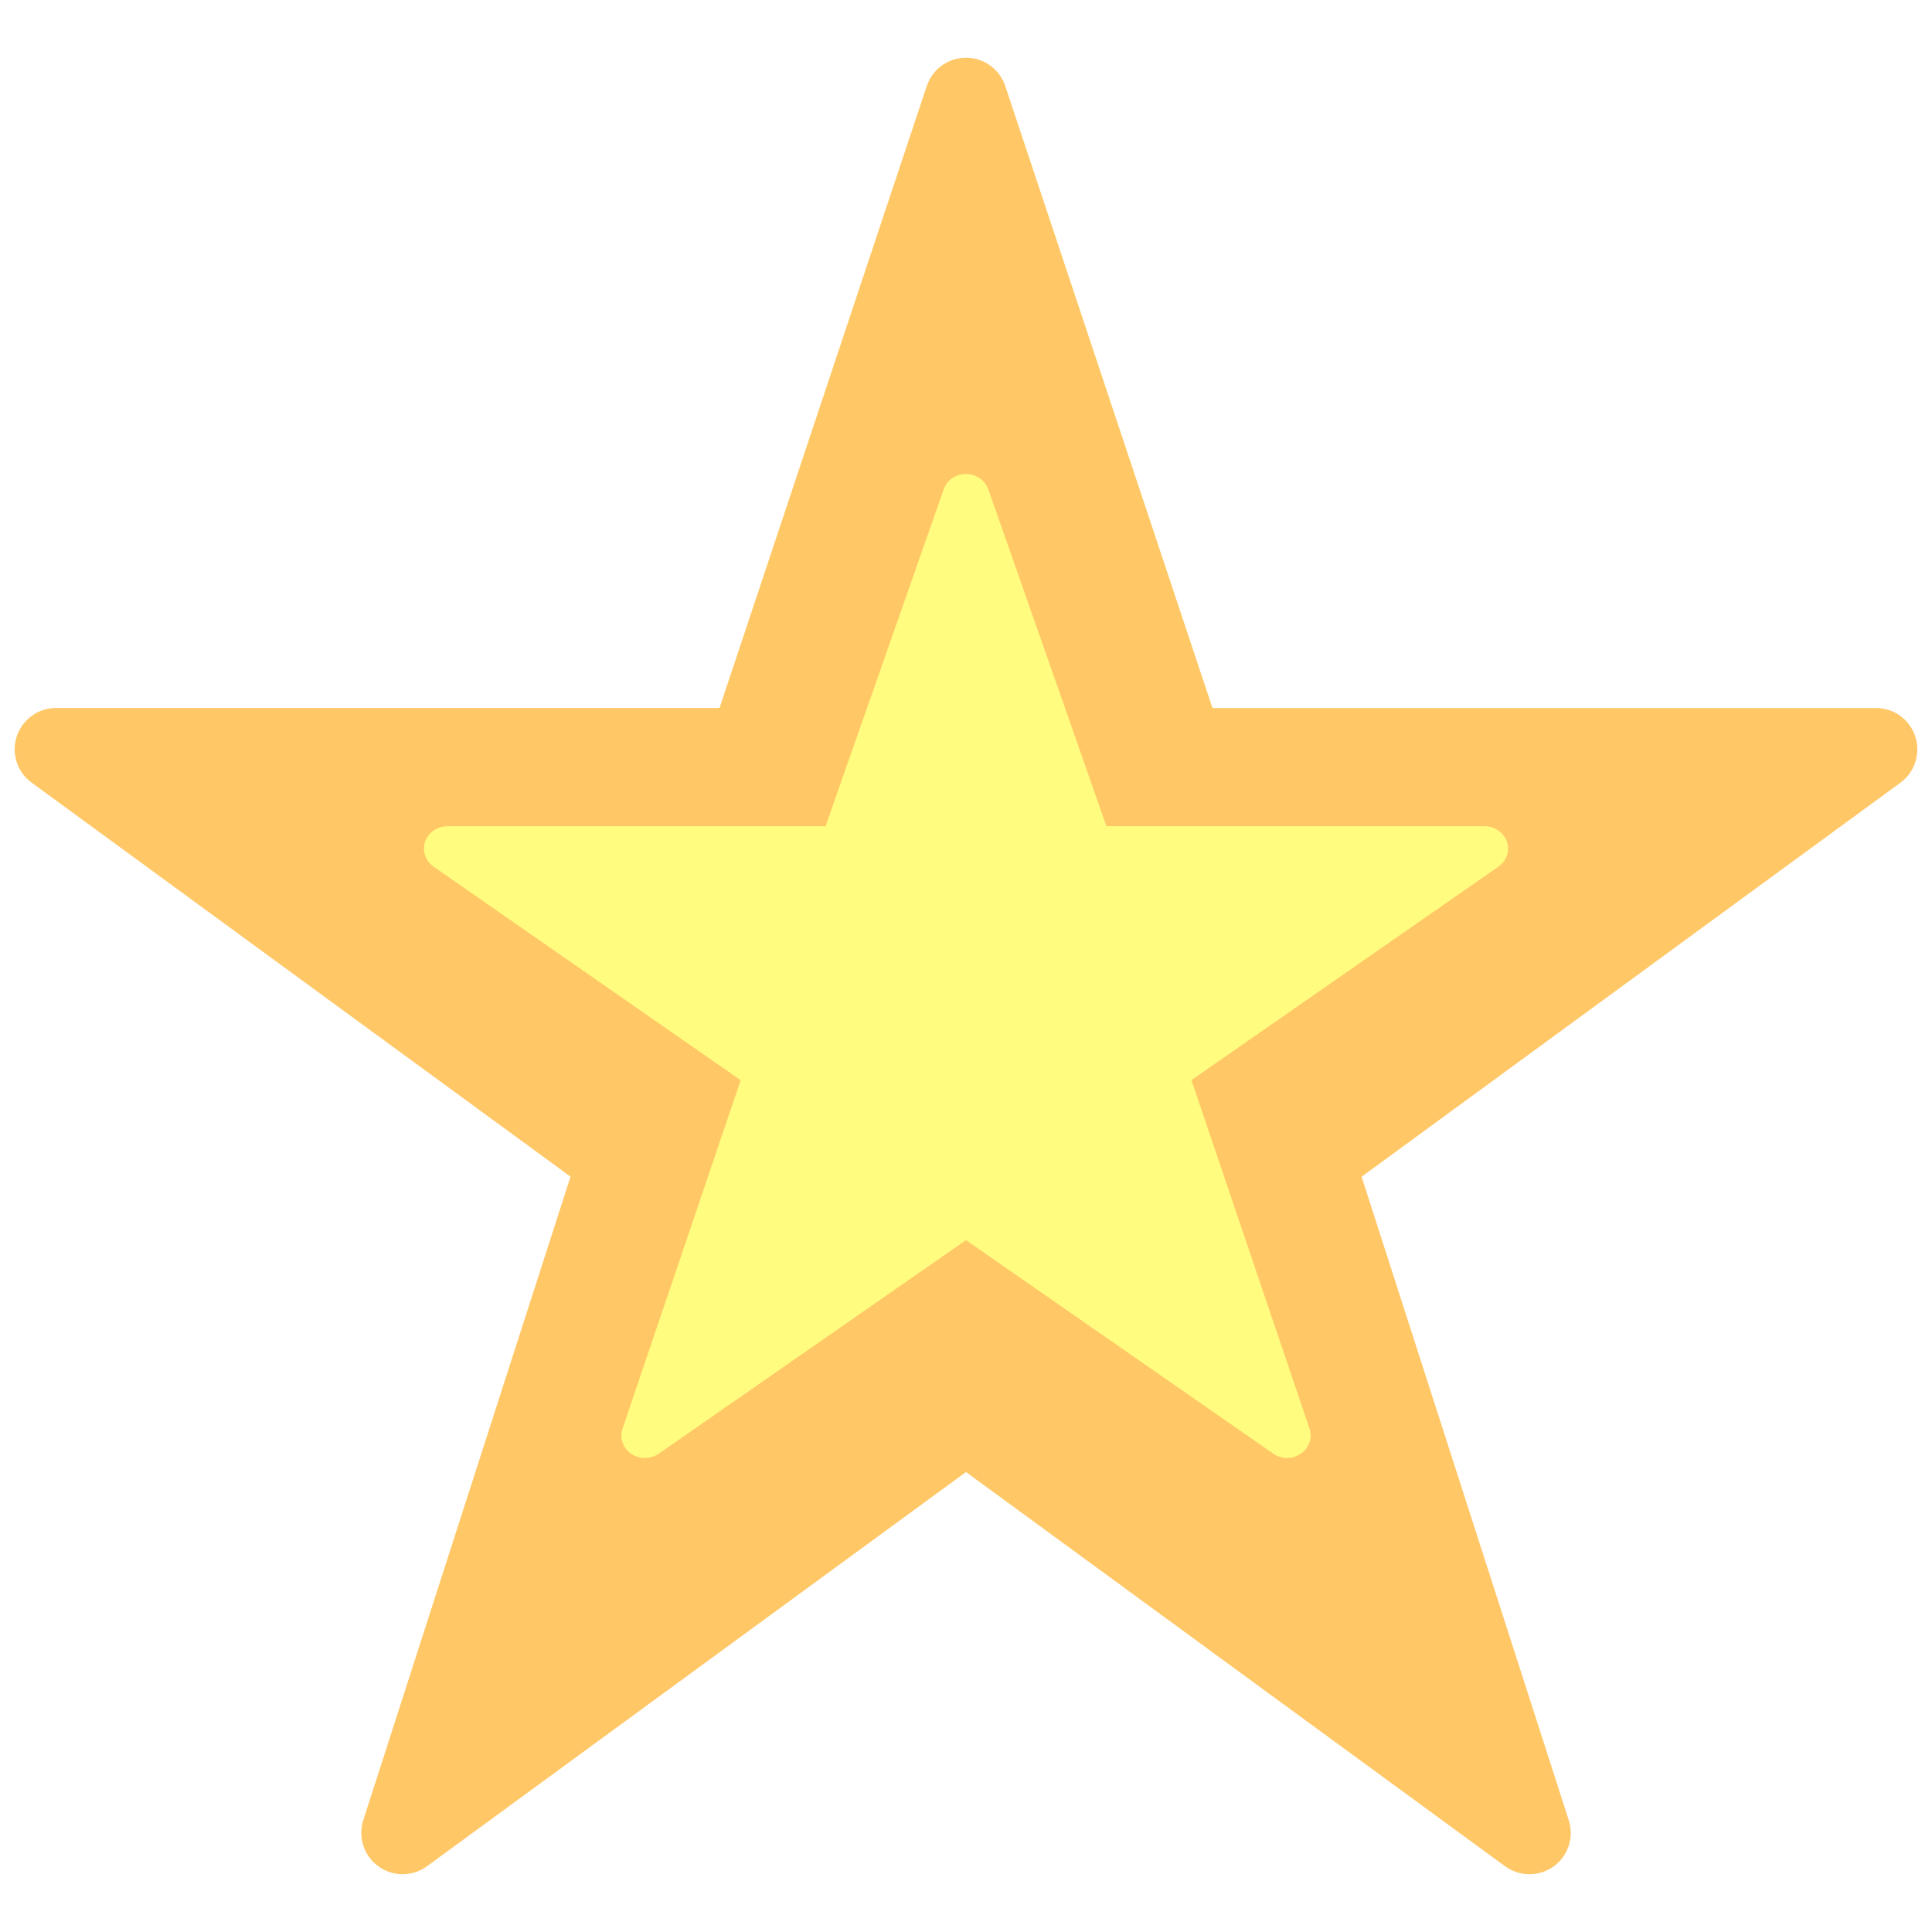
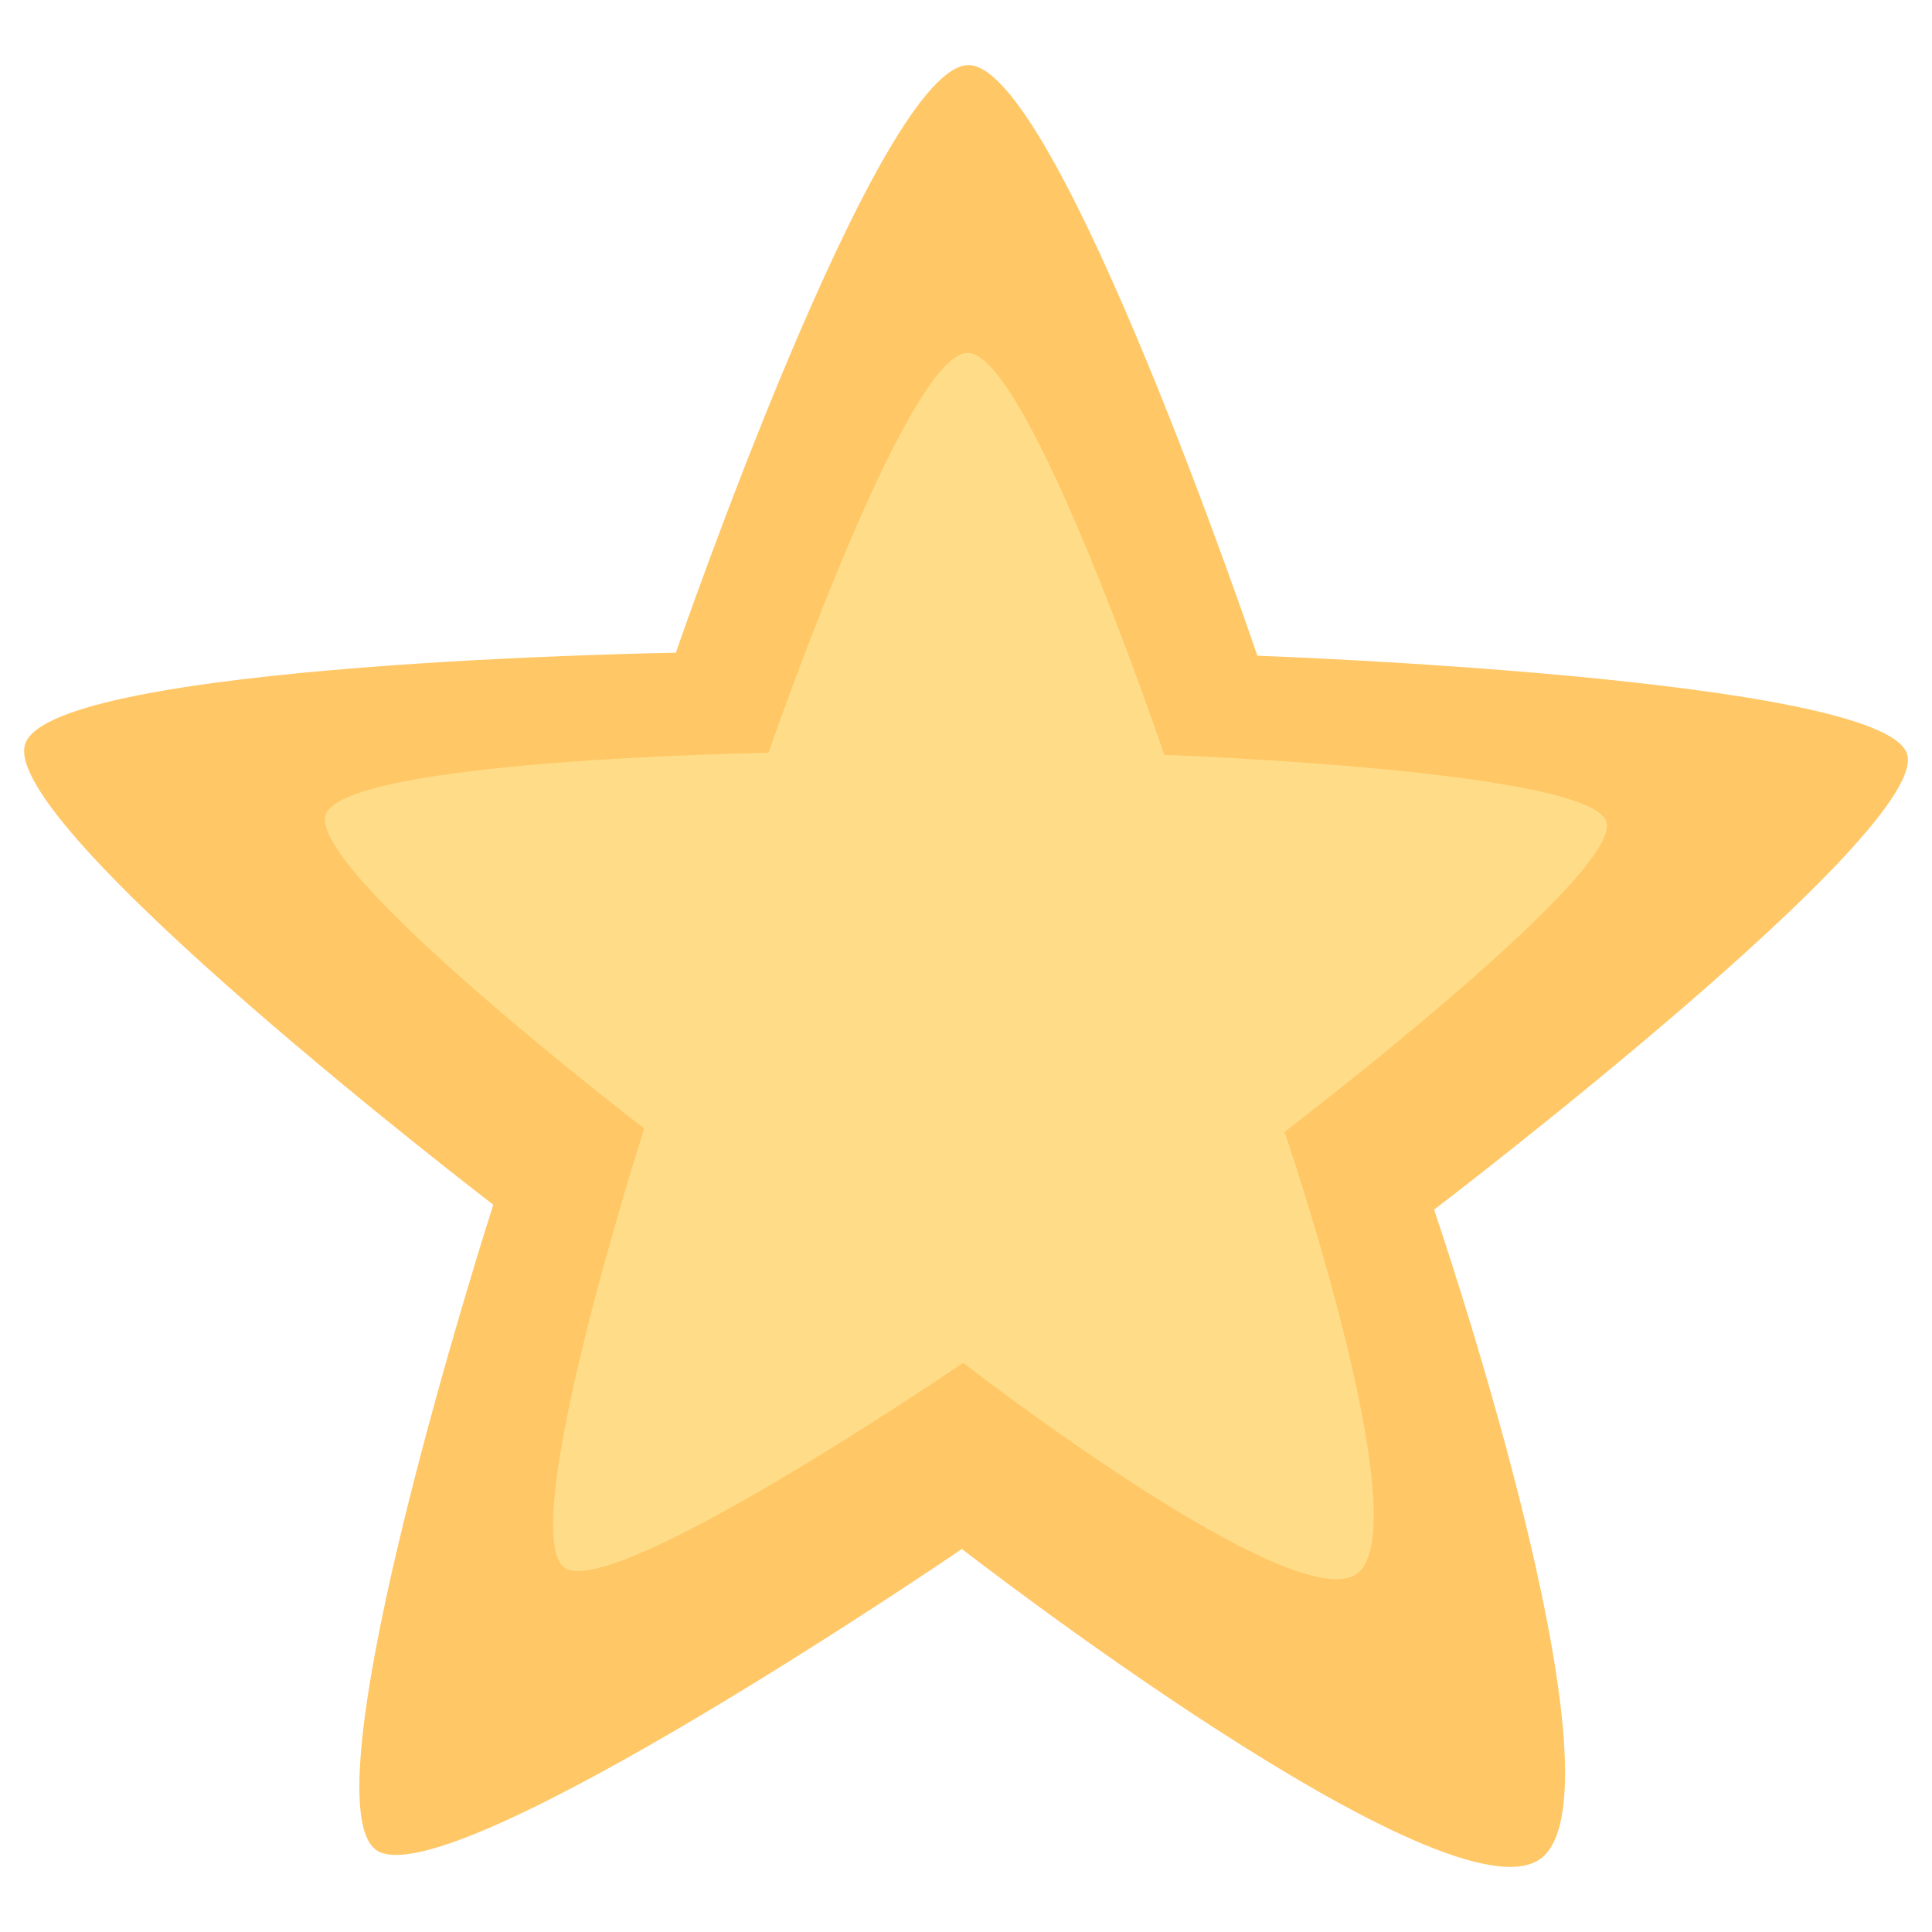
- <svg xmlns="http://www.w3.org/2000/svg" version="1.1" id="Layer_1" x="0px" y="0px" width="50px" height="50px" viewBox="0 0 50 50" enable-background="new 0 0 50 50" xml:space="preserve">
-   <g id="bot_playful_star">
-     <g transform="translate(0,-952.3622)">
-       <path fill="#FFC766" d="M24.948,953.858c-0.443,0.021-0.826,0.314-0.965,0.736l-5.362,16.091H1.444    c-0.588,0.002-1.066,0.482-1.064,1.073c0.002,0.338,0.162,0.656,0.434,0.855l13.951,10.201l-5.363,16.653    c-0.182,0.56,0.125,1.162,0.688,1.348c0.326,0.105,0.684,0.048,0.961-0.155L25,990.458l13.951,10.203    c0.477,0.347,1.146,0.245,1.494-0.23c0.201-0.277,0.26-0.635,0.154-0.962l-5.361-16.653l13.949-10.201    c0.475-0.35,0.574-1.019,0.225-1.495c-0.199-0.272-0.516-0.433-0.855-0.434H31.379l-5.361-16.091    C25.869,954.136,25.431,953.833,24.948,953.858z" />
+ <svg xmlns="http://www.w3.org/2000/svg" version="1.1" x="0px" y="0px" width="60px" height="60px" viewBox="0 0 60 60" enable-background="new 0 0 60 60" xml:space="preserve">
+   <g id="star_bottom" display="none">
+     <polygon display="inline" fill="#DC9955" stroke="#000000" stroke-width="0.75" stroke-miterlimit="10" points="97.102,59.424    82.276,70.239 87.988,52.74 73.041,41.926 91.512,41.926 97.102,24.427 102.813,41.926 121.283,41.926 106.336,52.74    112.048,70.239  " />
+   </g>
+   <g id="star_top" display="none">
+     <polygon display="inline" fill="#FFDD88" points="97.129,53.918 89.057,59.808 92.166,50.278 84.026,44.389 94.086,44.389    97.129,34.858 100.24,44.389 110.299,44.389 102.158,50.278 105.269,59.808  " />
+     <g display="inline">
+       <path fill="#FFC766" d="M-68.181,77.092c1.03-4.547,1.535-8.655,2.368-19.194c0.29-3.76,0.495-4.834,0.921-4.981    c0.516-0.175,0.777,1.867,1.576,12.354c0.295,3.835,0.194,13.595-0.15,14.691l-0.165,0.543l-2.126-0.716    c-1.166-0.394-2.299-0.718-2.512-0.718c-0.243,0-0.253-0.211-0.253-0.211S-68.512,78.549-68.181,77.092z" />
+       <path fill="#FFC766" d="M-55.298,80.361c-0.201,1.141-0.423,2.138-0.488,2.206c-0.121,0.119-4.01-1.585-4.404-1.931    c-0.11-0.095,0.199-1.558,0.685-3.242c0.871-3.004,1.716-6.998,2.972-14.021c0.721-4.03,1.211-5.493,1.684-5.024    c0.21,0.213,0.322,1.956,0.385,6.086C-54.367,70.669-54.701,77.018-55.298,80.361z" />
+       <path fill="#FFC766" d="M-47.264,81.047c-0.373,2.252-0.995,4.951-1.156,4.951c-0.274,0-4.28-2.271-4.28-2.426    c0-0.096,0.46-1.459,1.009-3.018c0.985-2.77,1.995-6.455,3.316-12.118c0.96-4.107,1.537-5.384,1.951-4.306    C-46.06,65.078-46.682,77.436-47.264,81.047z" />
+       <path fill="#FFC766" d="M-40.106,84.841c-0.265,1.509-0.667,3.354-0.904,4.143l-0.432,1.419l-1.958-1.345    c-1.06-0.735-2.004-1.407-2.061-1.474c-0.066-0.068,0.327-1.26,0.872-2.67c1.311-3.393,1.859-5.141,2.771-8.854    c0.694-2.843,1.624-6.024,1.902-6.504c0.313-0.545,0.7,0.123,0.776,1.333C-38.994,73.13-39.605,81.946-40.106,84.841z" />
+       <path fill="#FFC766" d="M-33.325,90.198c-0.526,1.903-1.802,5.194-2.013,5.194c-0.15,0-2.195-1.59-2.841-2.211    c-0.123-0.115,0.497-1.634,1.383-3.393c0.887-1.75,2.182-4.613,2.883-6.369c2.027-5.092,2.729-6.17,2.729-4.203    C-31.183,80.18-32.694,87.924-33.325,90.198z" />
+       <path fill="#FFC766" d="M-22.67,87.969c-0.083,0.365-0.924,2.543-1.867,4.846c-1.677,4.08-2.832,6.344-4.082,8.014l-0.632,0.842    l-2.894-2.871l1.291-1.361c1.603-1.692,3.064-3.607,5.108-6.7c1.736-2.62,2.707-3.766,3.025-3.563    C-22.61,87.244-22.589,87.595-22.67,87.969z" />
    </g>
  </g>
-   <g id="playful_star">
-     <g transform="translate(0,-952.3622)">
-       <path fill="#FFFC80" d="M24.97,964.63c-0.253,0.012-0.471,0.169-0.548,0.398l-3.057,8.717h-9.787    c-0.336,0.001-0.609,0.262-0.607,0.581c0.002,0.183,0.093,0.355,0.248,0.464l7.949,5.527l-3.057,9.02    c-0.104,0.303,0.072,0.631,0.392,0.73c0.187,0.058,0.39,0.024,0.549-0.085L25,984.457l7.951,5.525    c0.27,0.188,0.65,0.133,0.85-0.126c0.115-0.149,0.148-0.344,0.09-0.52l-3.057-9.02l7.949-5.527c0.268-0.19,0.326-0.552,0.127-0.81    c-0.113-0.146-0.295-0.234-0.488-0.234h-9.787l-3.056-8.717C25.495,964.781,25.245,964.617,24.97,964.63z" />
+   <g id="bot_playful_star" display="none">
+     <g transform="translate(0,-952.3622)" display="inline">
+       <path fill="#FFC766" d="M29.938,954.512c-0.525,0.026-0.979,0.373-1.143,0.873l-6.355,19.067H2.088    c-0.699,0.002-1.265,0.571-1.263,1.271c0.002,0.4,0.192,0.777,0.514,1.014l16.532,12.088l-6.355,19.732    c-0.216,0.664,0.148,1.378,0.814,1.596c0.386,0.126,0.81,0.058,1.139-0.183L30,997.881l16.531,12.089    c0.564,0.412,1.357,0.29,1.77-0.273c0.24-0.329,0.309-0.751,0.184-1.14l-6.354-19.732l16.529-12.088    c0.563-0.415,0.682-1.208,0.266-1.771c-0.236-0.322-0.611-0.513-1.012-0.514H37.559l-6.354-19.067    C31.029,954.841,30.51,954.483,29.938,954.512z" />
    </g>
  </g>
+   <g id="playful_star" display="none">
+     <g transform="translate(0,-952.3622)" display="inline">
+       <path fill="#FFDD88" d="M29.96,964.494c-0.337,0.017-0.628,0.239-0.733,0.56l-4.078,12.234H12.092    c-0.449,0.001-0.812,0.366-0.81,0.814c0.001,0.257,0.124,0.499,0.33,0.651l10.607,7.755l-4.078,12.66    c-0.139,0.427,0.095,0.885,0.522,1.024c0.248,0.081,0.52,0.037,0.731-0.117L30,992.318l10.606,7.757    c0.361,0.265,0.871,0.186,1.135-0.176c0.154-0.211,0.198-0.481,0.118-0.731l-4.076-12.66l10.605-7.755    c0.36-0.267,0.437-0.775,0.17-1.137c-0.151-0.206-0.393-0.329-0.649-0.329H34.85l-4.077-12.234    C30.66,964.704,30.327,964.475,29.96,964.494z" />
+     </g>
+   </g>
+   <g id="new_play">
+     <path fill="#FFC766" d="M47.882,57.695c-2.779,2.244-18.01-9.59-18.01-9.59s-15.61,10.658-18.107,9.398   c-2.499-1.256,3.554-20.09,3.554-20.09S-0.075,25.628,0.784,23.098c0.861-2.529,20.205-2.827,20.205-2.827   s6.336-18.399,9.124-18.248s8.935,18.341,8.935,18.341s19.378,0.68,20.173,3.041c0.795,2.36-14.685,14.163-14.685,14.163   S50.659,55.451,47.882,57.695z" />
+   </g>
+   <g id="new_play_top">
+     <path fill="#FFDD88" d="M42.17,48.85c-1.892,1.527-12.258-6.527-12.258-6.527s-10.624,7.254-12.324,6.396   c-1.701-0.855,2.419-13.674,2.419-13.674s-10.477-8.02-9.892-9.742c0.586-1.721,13.752-1.924,13.752-1.924   s4.312-12.522,6.209-12.419c1.898,0.103,6.081,12.483,6.081,12.483s13.188,0.462,13.729,2.07c0.54,1.606-9.994,9.638-9.994,9.638   S44.061,47.322,42.17,48.85z" />
+   </g>
</svg>
